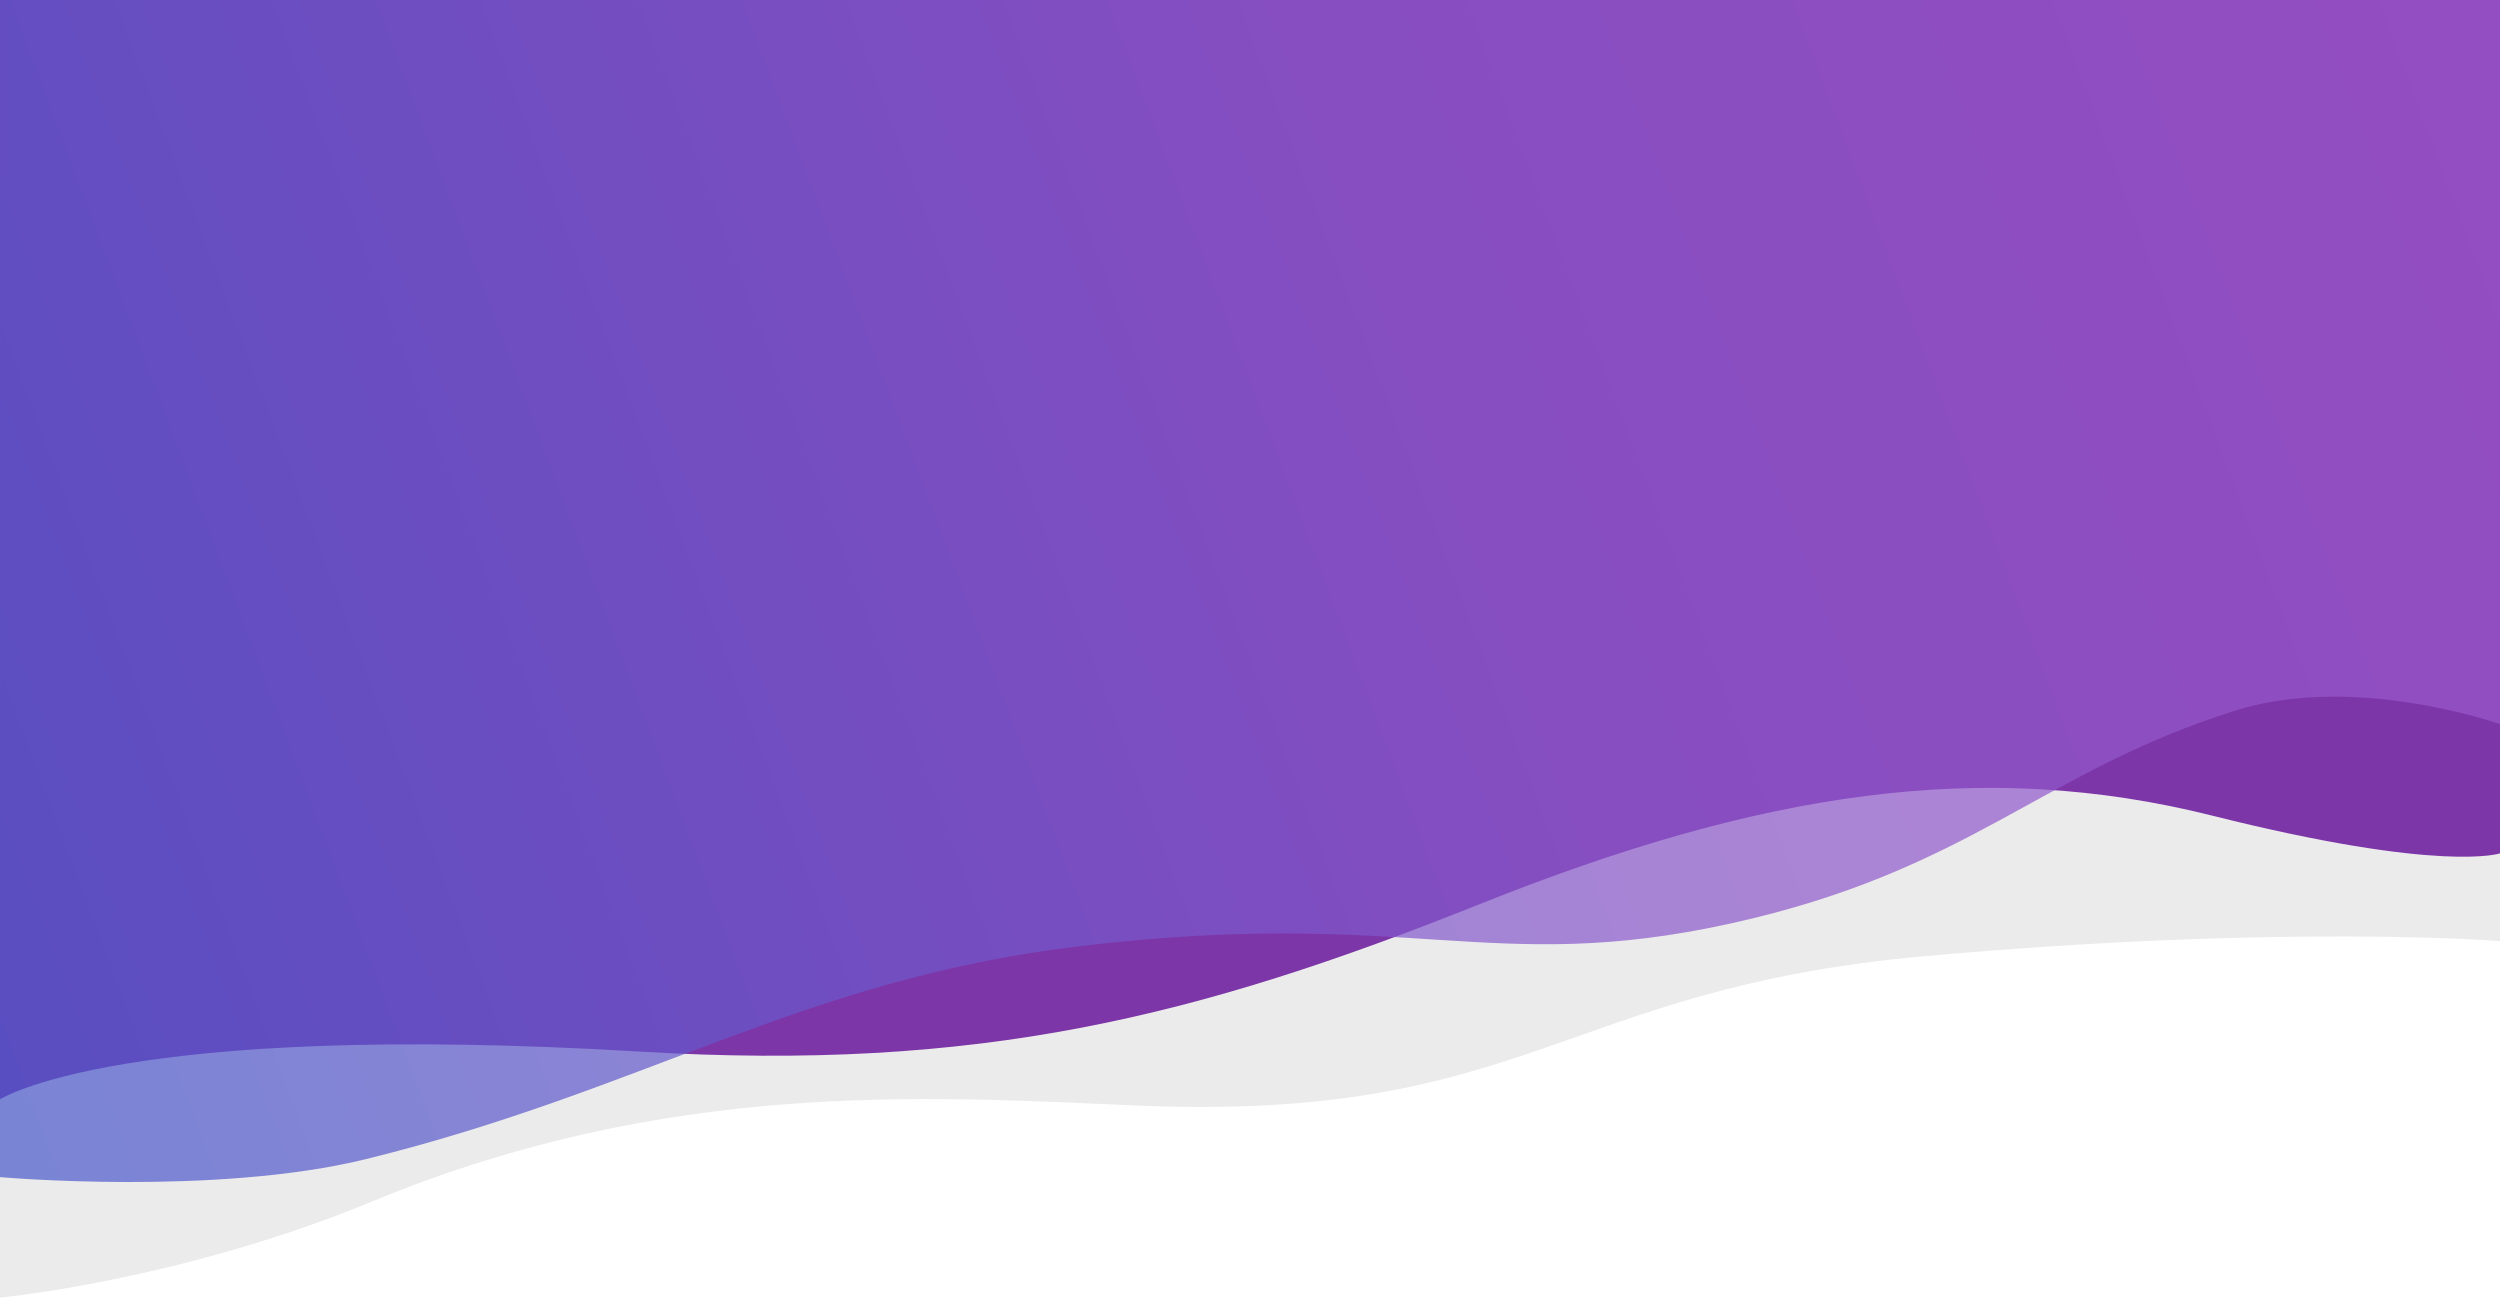
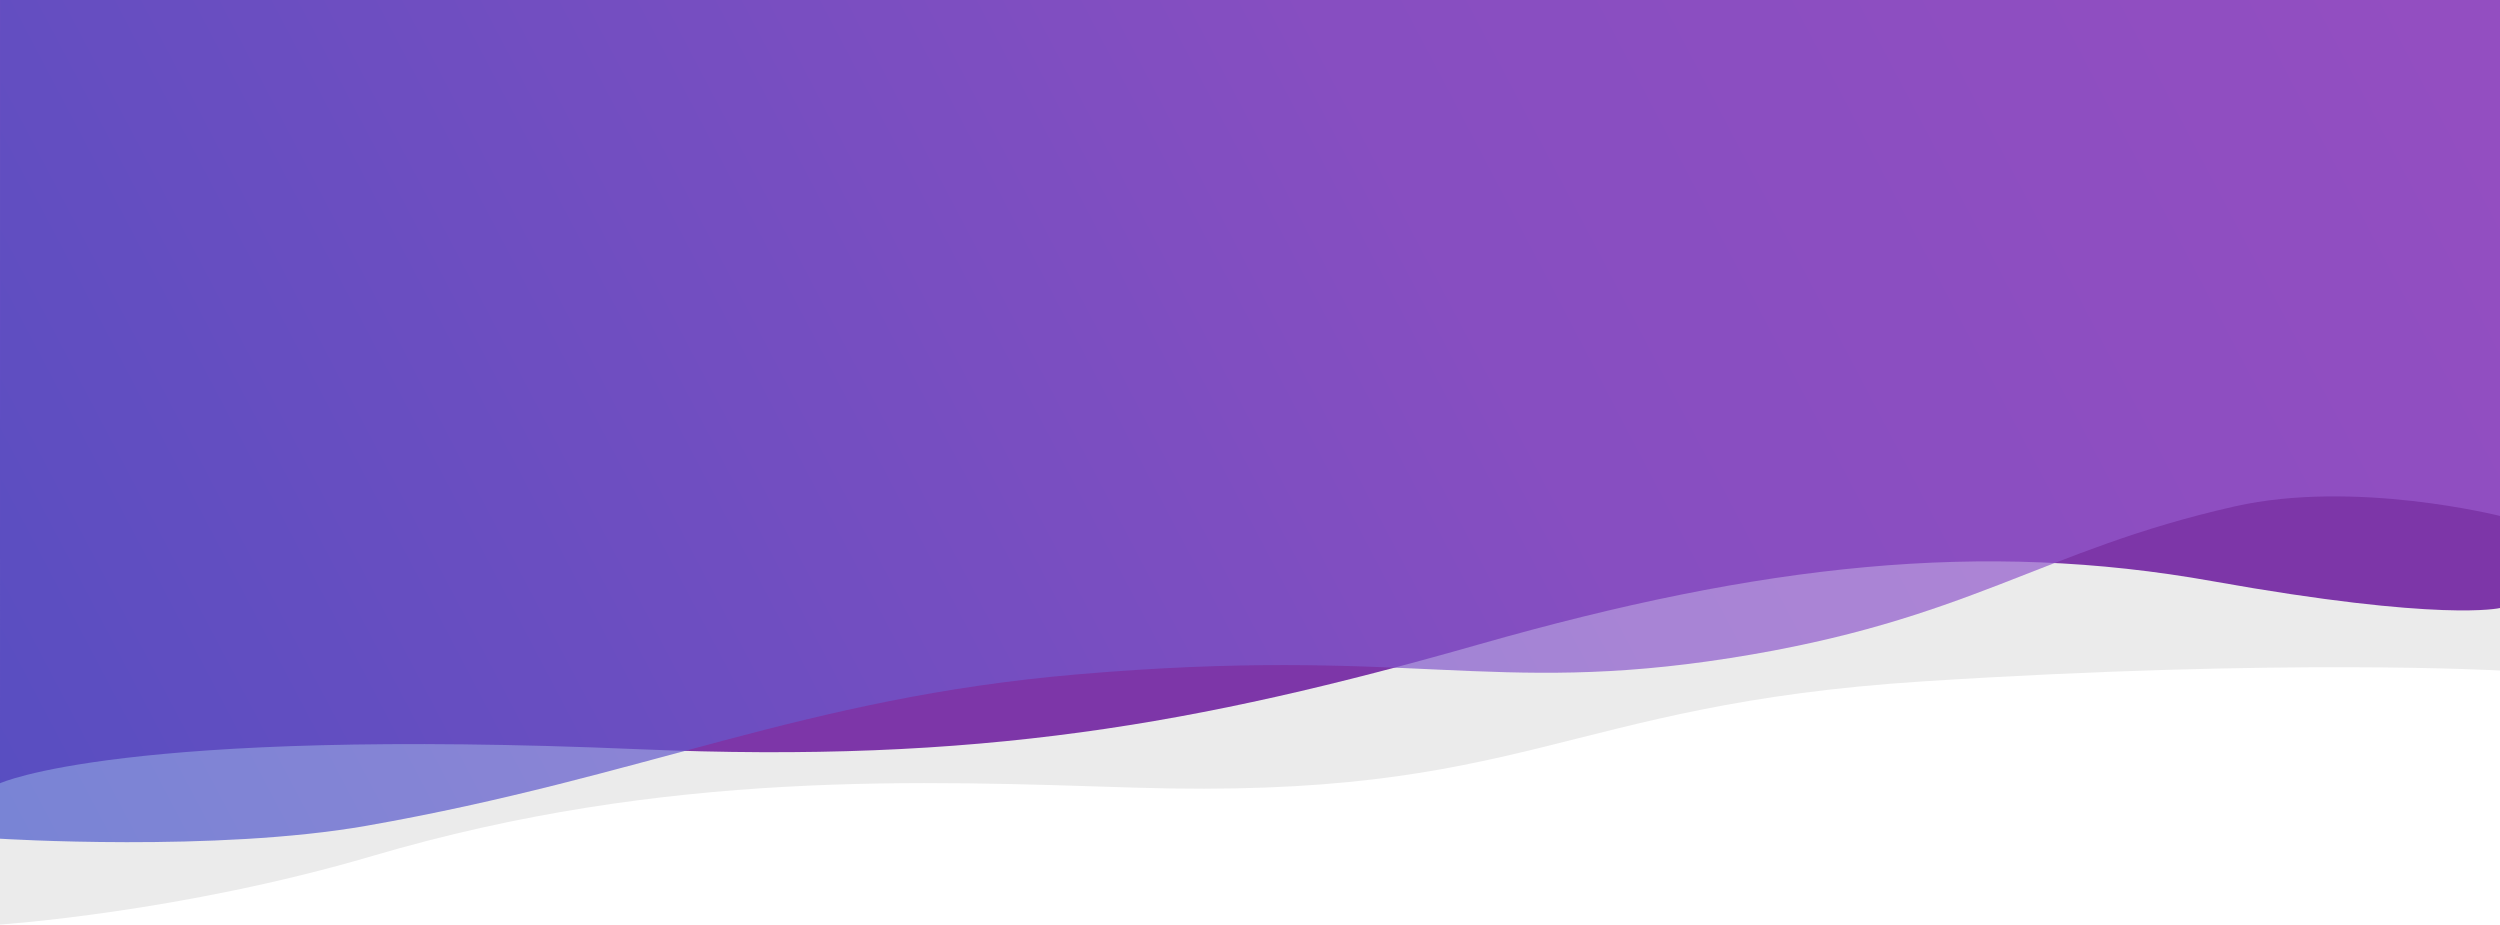
- <svg xmlns="http://www.w3.org/2000/svg" width="1140" height="592" viewBox="0 0 1140 592" fill="none">
-   <path d="M0 591.71C0 591.71 82.5 583.961 169.916 547.777C304.128 492.276 421.66 499.905 517.336 504.086C696.333 511.915 711.571 450.966 876.922 436.081C1042.27 421.195 1140 429.146 1140 429.146V0H0V591.71Z" fill="#EBEBEB" />
-   <path d="M0 501.292C0 501.292 55.233 465.359 291.757 479.531C445.99 488.758 545.83 463.842 674.588 412.341C803.346 360.839 904.097 345.642 1008.92 371.966C1113.74 398.289 1140 389.133 1140 389.133V0H0.01L0 501.292Z" fill="url(#paint0_linear)" />
-   <path opacity="0.7" d="M0 536.771C0 536.771 98.334 545.466 167.108 528.5C294.191 497.141 366.058 446.725 490.969 431.628C642.527 413.316 679.671 445.257 789.052 421.135C898.433 397.013 930.144 352.226 1019.13 324.063C1073.92 306.735 1140 330.214 1140 330.214V0H0.01L0 536.771Z" fill="url(#paint1_linear)" />
+ <svg xmlns="http://www.w3.org/2000/svg" width="1600" height="592" viewBox="0 0 1600 592" fill="none">
+   <path d="M0 591.71C0 591.71 115.789 583.961 238.478 547.777C426.847 492.276 591.804 499.905 726.086 504.086C977.309 511.915 998.697 450.966 1230.77 436.081C1462.84 421.195 1600 429.146 1600 429.146V0H0V591.71Z" fill="#EBEBEB" />
+   <path d="M0 501.292C0 501.292 77.521 465.359 409.483 479.531C625.951 488.758 766.078 463.842 946.791 412.341C1127.5 360.839 1268.91 345.642 1416.03 371.966C1563.15 398.289 1600 389.133 1600 389.133V0H0.014L0 501.292Z" fill="url(#paint0_linear)" />
+   <path opacity="0.7" d="M0 536.771C0 536.771 138.012 545.466 234.538 528.5C412.9 497.141 513.765 446.725 689.079 431.628C901.792 413.316 953.924 445.257 1107.44 421.135C1260.96 397.013 1305.46 352.226 1430.36 324.063C1507.25 306.735 1600 330.214 1600 330.214V0H0.014L0 536.771Z" fill="url(#paint1_linear)" />
  <defs>
-     <linearGradient id="paint0_linear" x1="0" y1="250.641" x2="1139.95" y2="250.641" gradientUnits="userSpaceOnUse">
+     <linearGradient id="paint0_linear" x1="0" y1="250.641" x2="1599.93" y2="250.641" gradientUnits="userSpaceOnUse">
      <stop stop-color="#7D36A8" />
      <stop offset="0.67" stop-color="#7D36A8" />
      <stop offset="1" stop-color="#7D36A8" />
    </linearGradient>
-     <linearGradient id="paint1_linear" x1="-53.455" y1="400.913" x2="1167.53" y2="-56.776" gradientUnits="userSpaceOnUse">
+     <linearGradient id="paint1_linear" x1="-75.024" y1="400.913" x2="1455.73" y2="-404.431" gradientUnits="userSpaceOnUse">
      <stop stop-color="#4858CC" />
      <stop offset="0.573" stop-color="#8B58CC" />
      <stop offset="1" stop-color="#9F58CC" />
    </linearGradient>
  </defs>
</svg>
